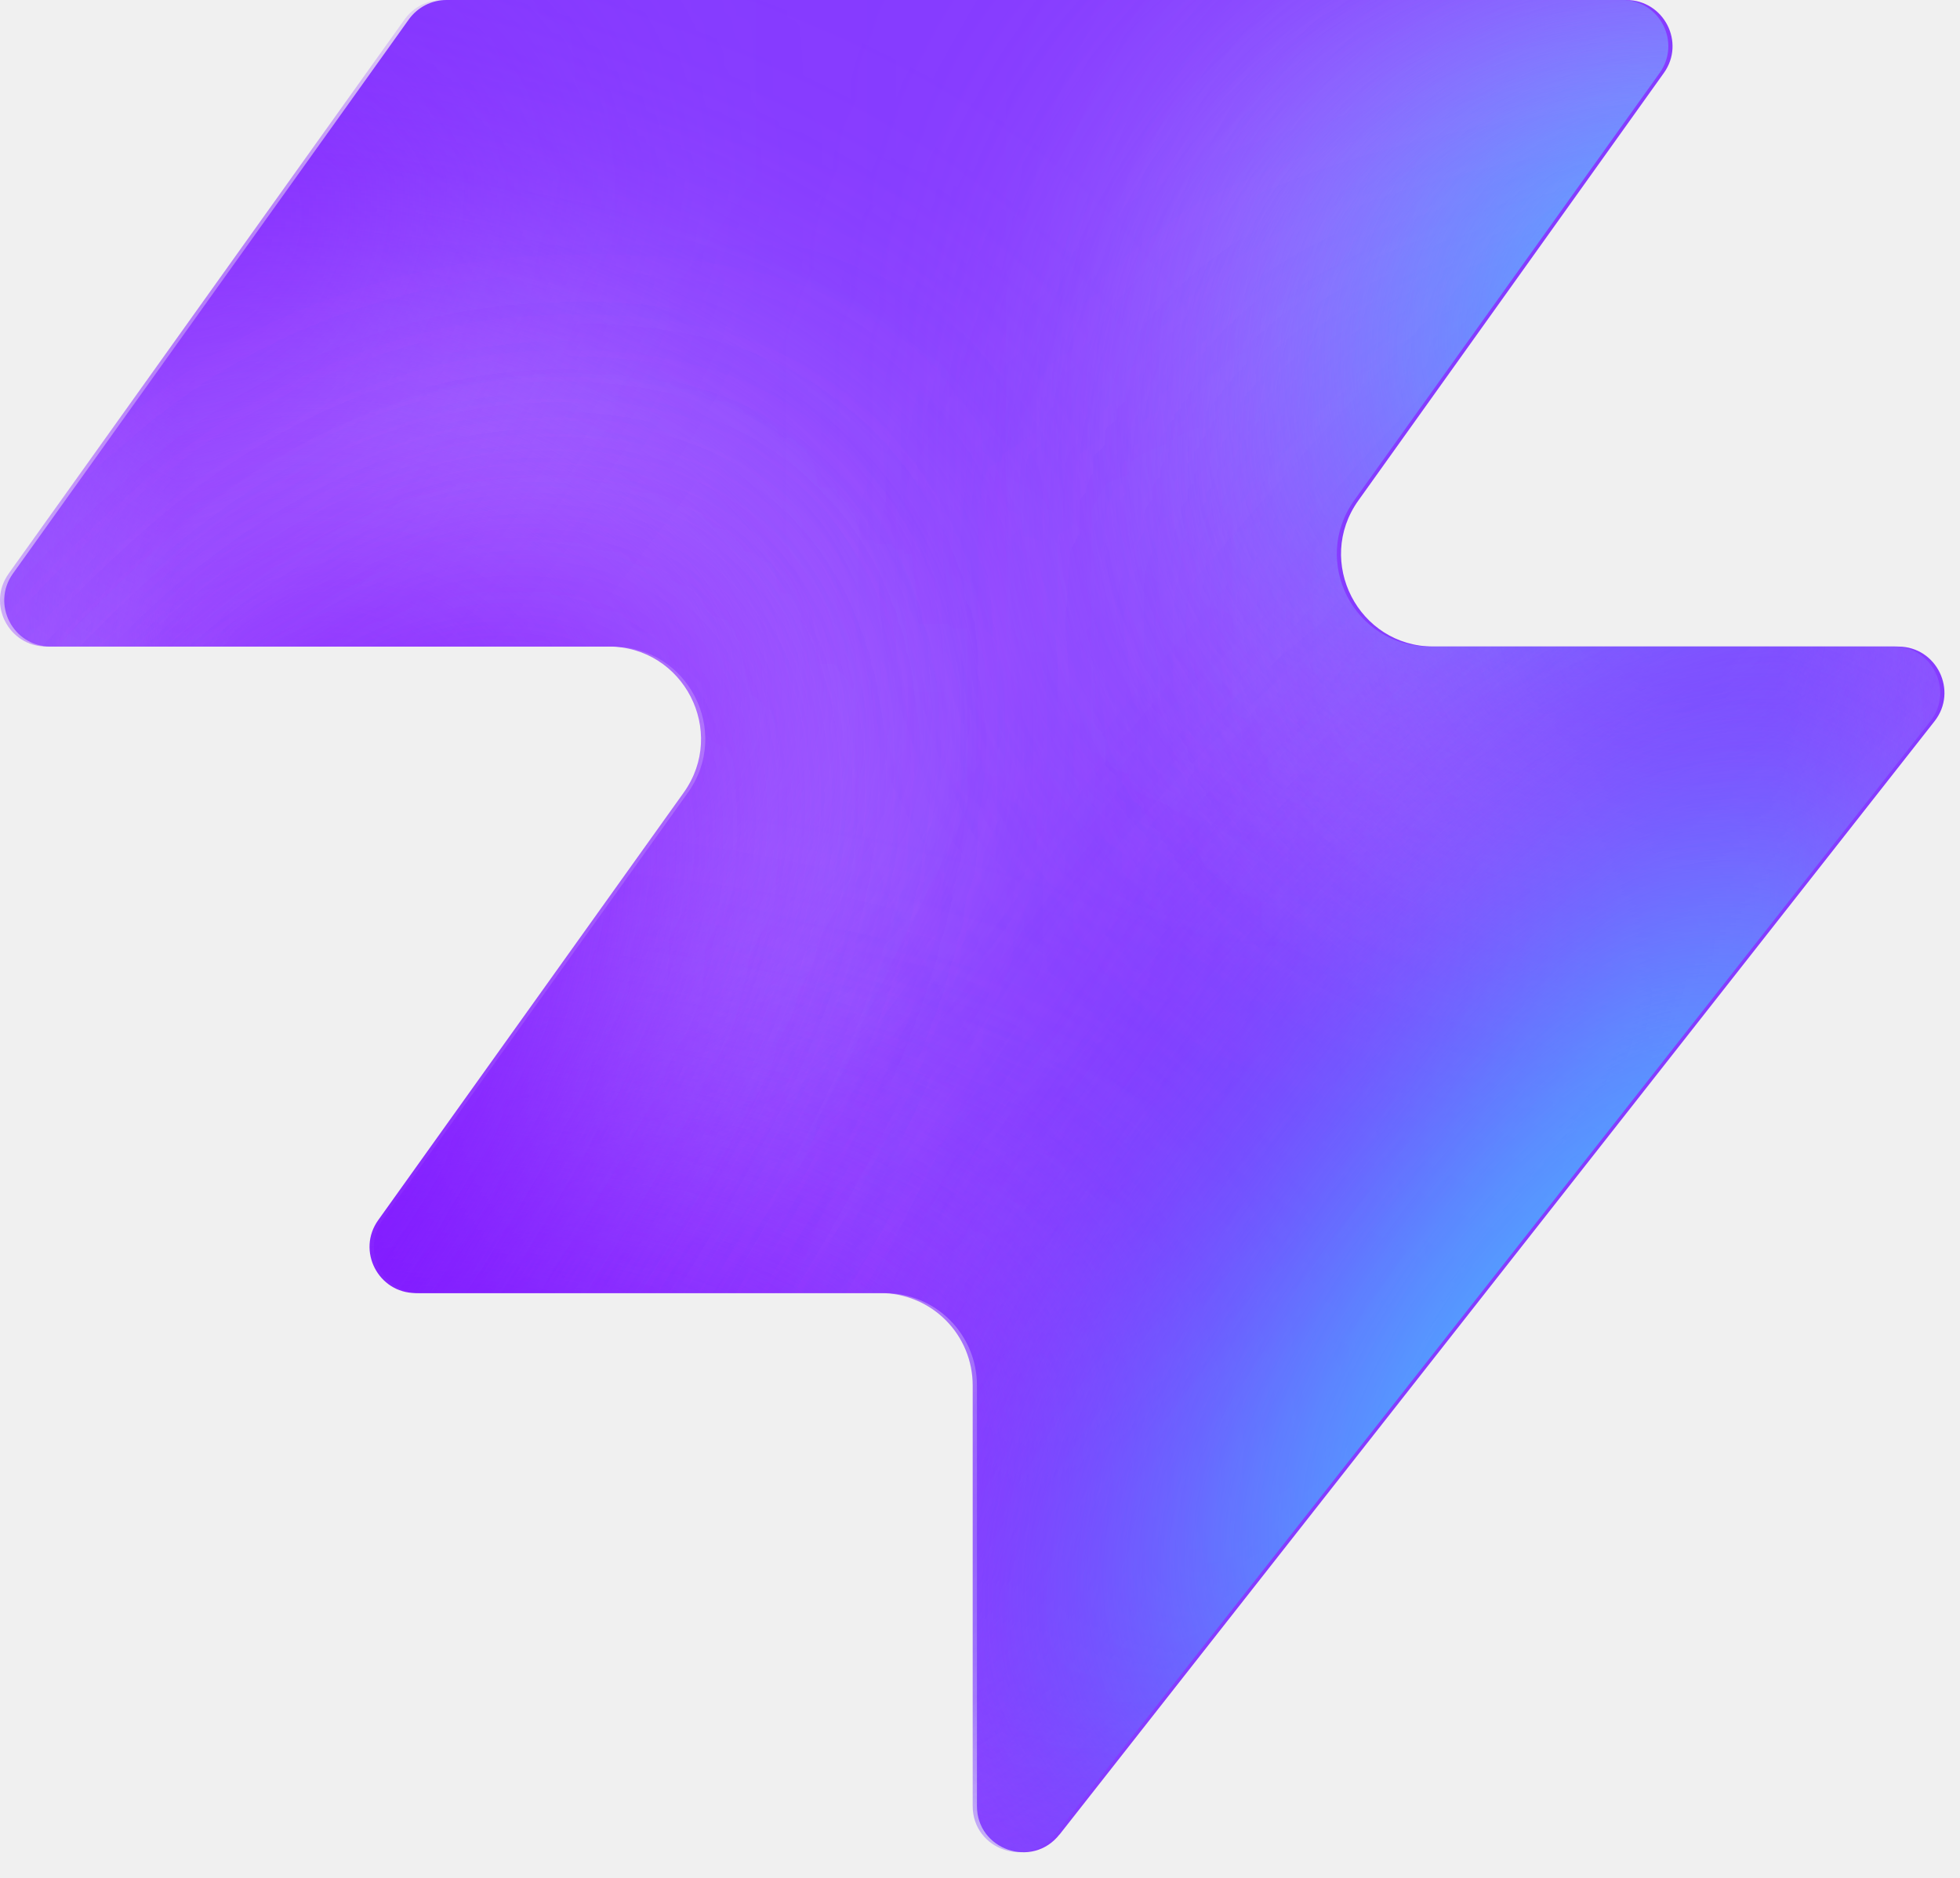
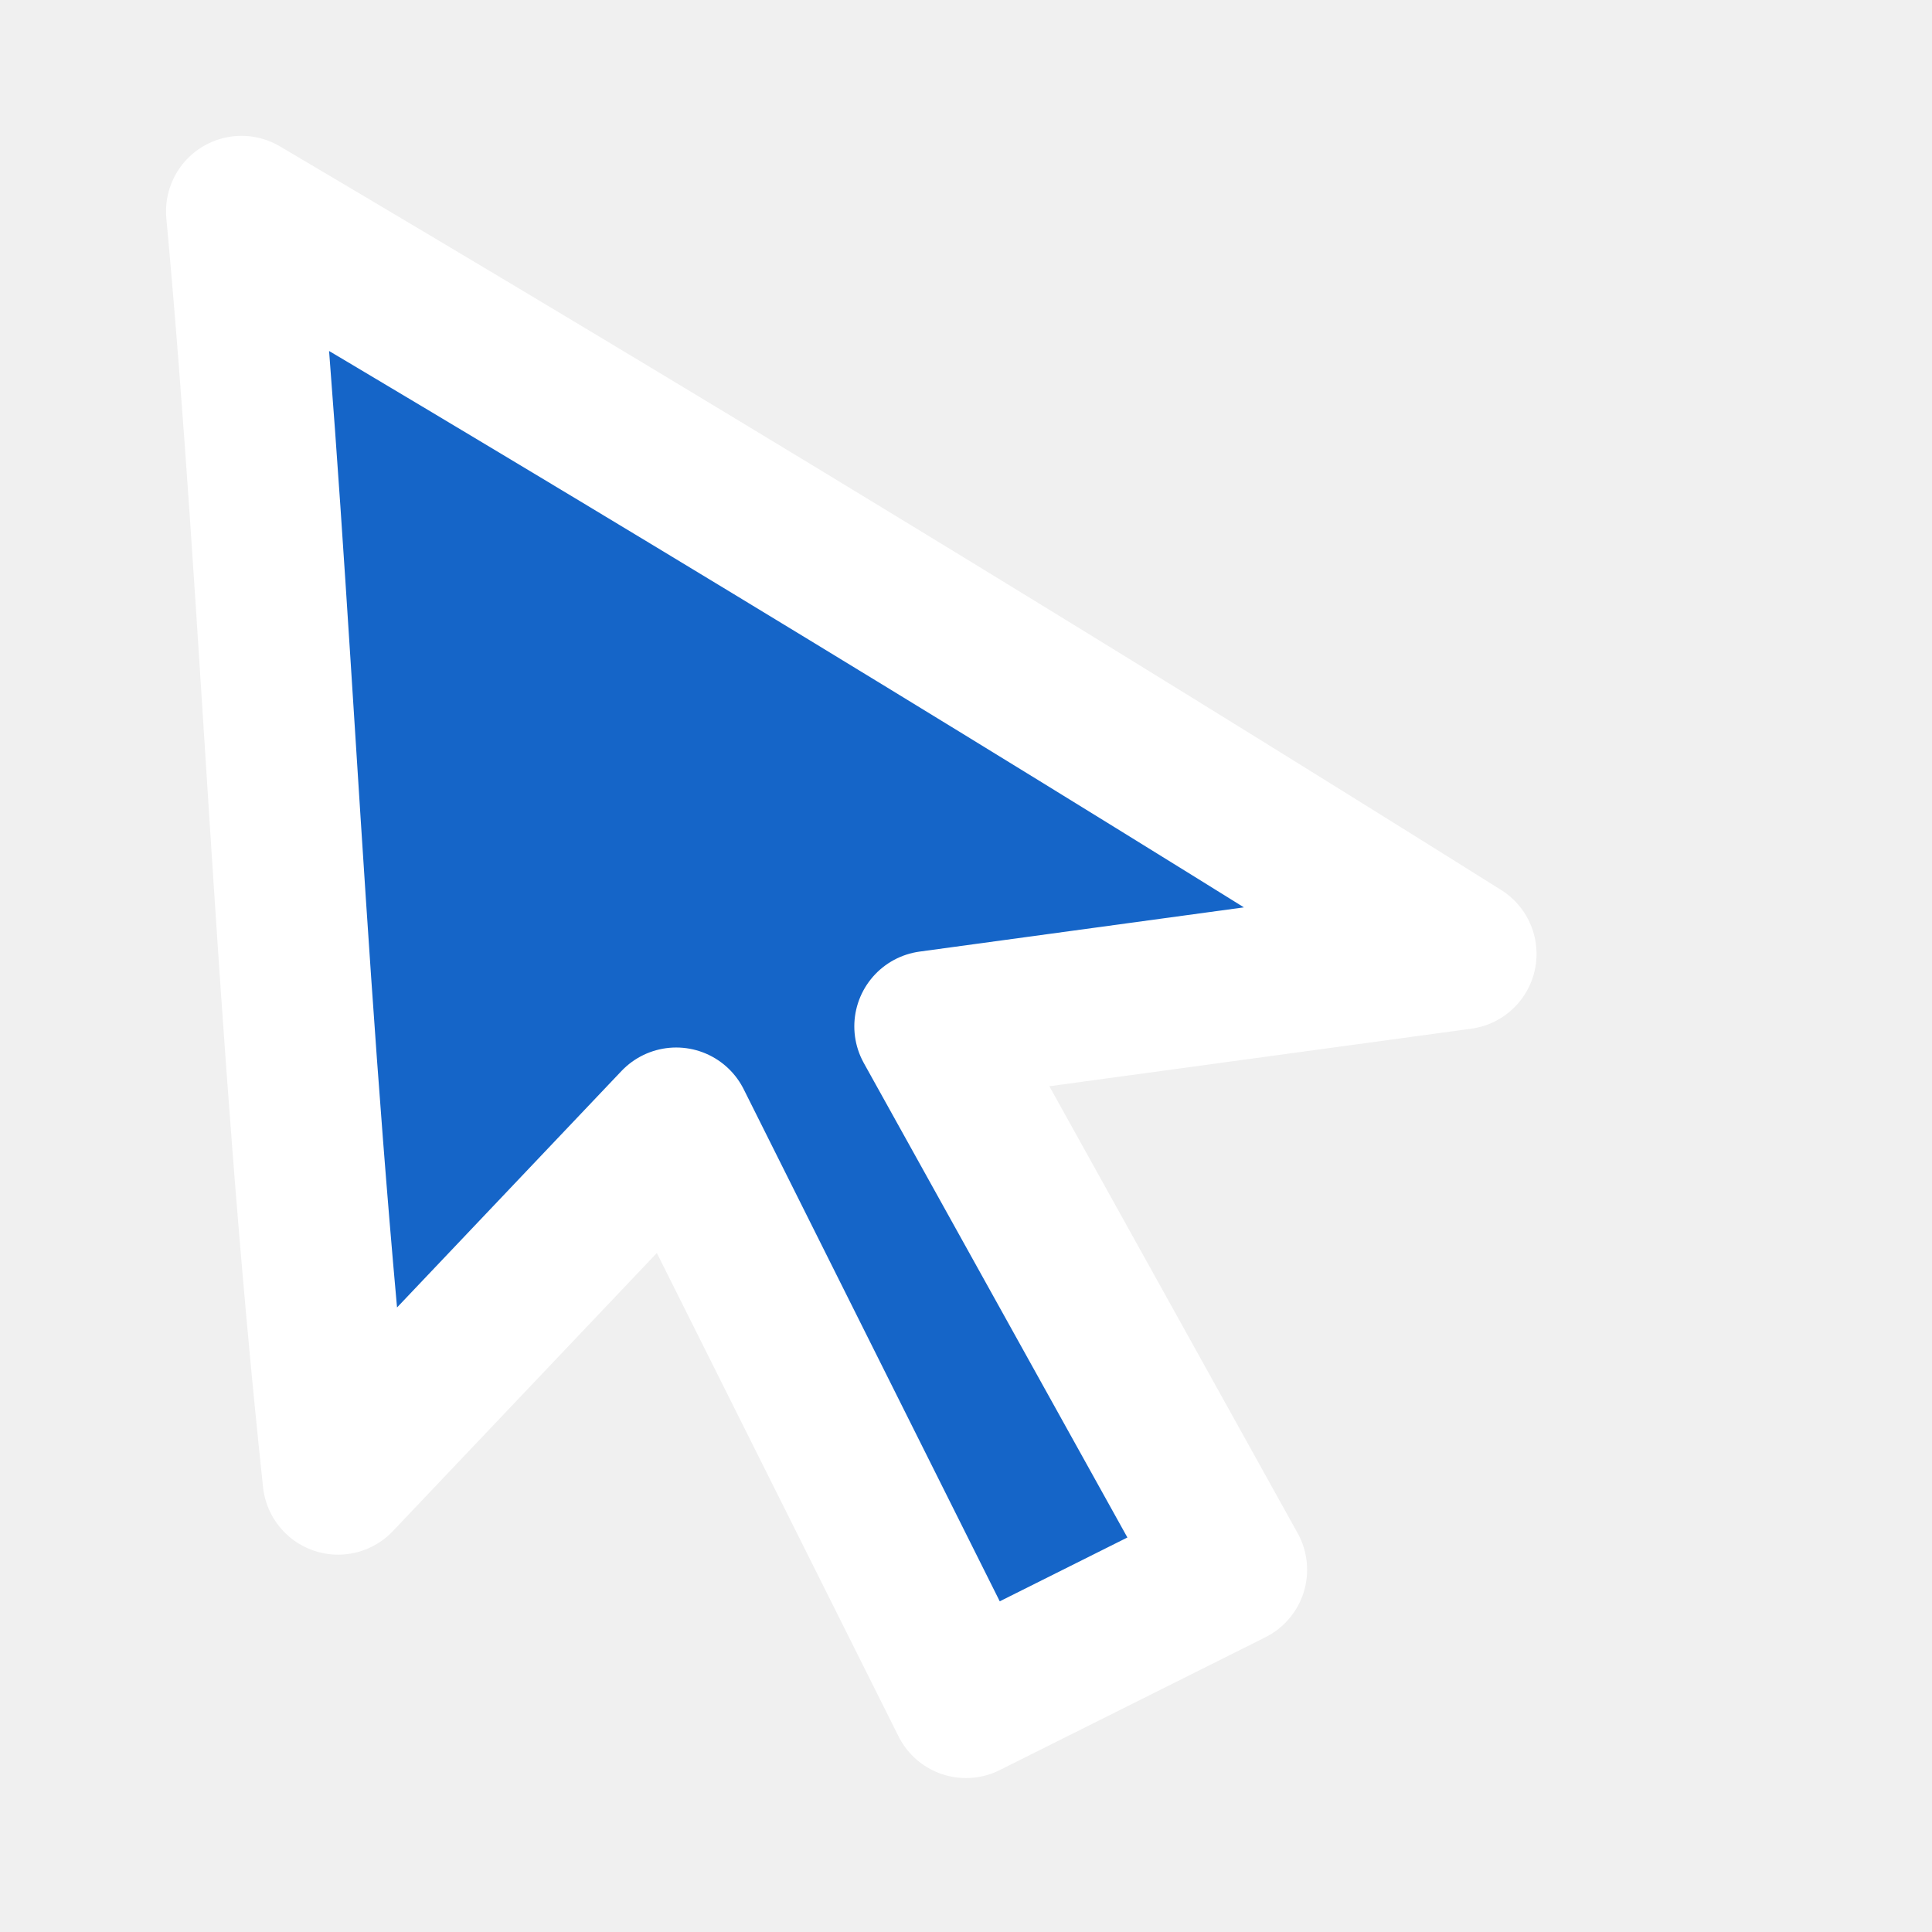
- <svg xmlns="http://www.w3.org/2000/svg" width="48" height="46" fill="none" viewBox="0 0 48 46">
-   <path fill="#863bff" d="M25.946 44.938c-.664.845-2.021.375-2.021-.698V33.937a2.26 2.26 0 0 0-2.262-2.262H10.287c-.92 0-1.456-1.04-.92-1.788l7.48-10.471c1.07-1.497 0-3.578-1.842-3.578H1.237c-.92 0-1.456-1.04-.92-1.788L10.013.474c.214-.297.556-.474.92-.474h28.894c.92 0 1.456 1.04.92 1.788l-7.48 10.471c-1.07 1.498 0 3.579 1.842 3.579h11.377c.943 0 1.473 1.088.89 1.83L25.947 44.94z" style="fill:#863bff;fill:color(display-p3 .525 .23 1);fill-opacity:1" />
-   <mask id="a" width="48" height="46" x="0" y="0" maskUnits="userSpaceOnUse" style="mask-type:alpha">
-     <path fill="#000" d="M25.842 44.938c-.664.844-2.021.375-2.021-.698V33.937a2.26 2.26 0 0 0-2.262-2.262H10.183c-.92 0-1.456-1.04-.92-1.788l7.48-10.471c1.07-1.498 0-3.579-1.842-3.579H1.133c-.92 0-1.456-1.04-.92-1.787L9.91.473c.214-.297.556-.474.92-.474h28.894c.92 0 1.456 1.04.92 1.788l-7.48 10.471c-1.07 1.498 0 3.578 1.842 3.578h11.377c.943 0 1.473 1.088.89 1.832L25.843 44.94z" style="fill:#000;fill-opacity:1" />
-   </mask>
-   <g mask="url(#a)">
-     <g filter="url(#b)">
-       <ellipse cx="5.508" cy="14.704" fill="#ede6ff" rx="5.508" ry="14.704" style="fill:#ede6ff;fill:color(display-p3 .927 .903 1);fill-opacity:1" transform="matrix(.00324 1 1 -.00324 -4.47 31.516)" />
-     </g>
-     <g filter="url(#c)">
-       <ellipse cx="10.399" cy="29.851" fill="#ede6ff" rx="10.399" ry="29.851" style="fill:#ede6ff;fill:color(display-p3 .927 .903 1);fill-opacity:1" transform="matrix(.00324 1 1 -.00324 -39.328 7.883)" />
-     </g>
-     <g filter="url(#d)">
-       <ellipse cx="5.508" cy="30.487" fill="#7e14ff" rx="5.508" ry="30.487" style="fill:#7e14ff;fill:color(display-p3 .492 .077 1);fill-opacity:1" transform="rotate(89.814 -25.913 -14.639)scale(1 -1)" />
-     </g>
-     <g filter="url(#e)">
-       <ellipse cx="5.508" cy="30.599" fill="#7e14ff" rx="5.508" ry="30.599" style="fill:#7e14ff;fill:color(display-p3 .492 .077 1);fill-opacity:1" transform="rotate(89.814 -32.644 -3.334)scale(1 -1)" />
-     </g>
-     <g filter="url(#f)">
-       <ellipse cx="5.508" cy="30.599" fill="#7e14ff" rx="5.508" ry="30.599" style="fill:#7e14ff;fill:color(display-p3 .492 .077 1);fill-opacity:1" transform="matrix(.00324 1 1 -.00324 -34.34 30.47)" />
-     </g>
-     <g filter="url(#g)">
-       <ellipse cx="14.072" cy="22.078" fill="#ede6ff" rx="14.072" ry="22.078" style="fill:#ede6ff;fill:color(display-p3 .927 .903 1);fill-opacity:1" transform="rotate(93.35 24.506 48.493)scale(-1 1)" />
-     </g>
-     <g filter="url(#h)">
-       <ellipse cx="3.47" cy="21.501" fill="#7e14ff" rx="3.47" ry="21.501" style="fill:#7e14ff;fill:color(display-p3 .492 .077 1);fill-opacity:1" transform="rotate(89.009 28.708 47.59)scale(-1 1)" />
-     </g>
-     <g filter="url(#i)">
-       <ellipse cx="3.47" cy="21.501" fill="#7e14ff" rx="3.47" ry="21.501" style="fill:#7e14ff;fill:color(display-p3 .492 .077 1);fill-opacity:1" transform="rotate(89.009 28.708 47.59)scale(-1 1)" />
-     </g>
-     <g filter="url(#j)">
-       <ellipse cx=".387" cy="8.972" fill="#7e14ff" rx="4.407" ry="29.108" style="fill:#7e14ff;fill:color(display-p3 .492 .077 1);fill-opacity:1" transform="rotate(39.51 .387 8.972)" />
-     </g>
-     <g filter="url(#k)">
-       <ellipse cx="47.523" cy="-6.092" fill="#7e14ff" rx="4.407" ry="29.108" style="fill:#7e14ff;fill:color(display-p3 .492 .077 1);fill-opacity:1" transform="rotate(37.892 47.523 -6.092)" />
-     </g>
-     <g filter="url(#l)">
-       <ellipse cx="41.412" cy="6.333" fill="#47bfff" rx="5.971" ry="9.665" style="fill:#47bfff;fill:color(display-p3 .28 .748 1);fill-opacity:1" transform="rotate(37.892 41.412 6.333)" />
-     </g>
-     <g filter="url(#m)">
-       <ellipse cx="-1.879" cy="38.332" fill="#7e14ff" rx="4.407" ry="29.108" style="fill:#7e14ff;fill:color(display-p3 .492 .077 1);fill-opacity:1" transform="rotate(37.892 -1.88 38.332)" />
-     </g>
-     <g filter="url(#n)">
-       <ellipse cx="-1.879" cy="38.332" fill="#7e14ff" rx="4.407" ry="29.108" style="fill:#7e14ff;fill:color(display-p3 .492 .077 1);fill-opacity:1" transform="rotate(37.892 -1.88 38.332)" />
-     </g>
-     <g filter="url(#o)">
-       <ellipse cx="35.651" cy="29.907" fill="#7e14ff" rx="4.407" ry="29.108" style="fill:#7e14ff;fill:color(display-p3 .492 .077 1);fill-opacity:1" transform="rotate(37.892 35.651 29.907)" />
-     </g>
-     <g filter="url(#p)">
-       <ellipse cx="38.418" cy="32.4" fill="#47bfff" rx="5.971" ry="15.297" style="fill:#47bfff;fill:color(display-p3 .28 .748 1);fill-opacity:1" transform="rotate(37.892 38.418 32.4)" />
-     </g>
-   </g>
-   <defs>
-     <filter id="b" width="60.045" height="41.654" x="-19.77" y="16.149" color-interpolation-filters="sRGB" filterUnits="userSpaceOnUse">
-       <feFlood flood-opacity="0" result="BackgroundImageFix" />
-       <feBlend in="SourceGraphic" in2="BackgroundImageFix" result="shape" />
-       <feGaussianBlur result="effect1_foregroundBlur_2002_17158" stdDeviation="7.659" />
-     </filter>
-     <filter id="c" width="90.34" height="51.437" x="-54.613" y="-7.533" color-interpolation-filters="sRGB" filterUnits="userSpaceOnUse">
-       <feFlood flood-opacity="0" result="BackgroundImageFix" />
-       <feBlend in="SourceGraphic" in2="BackgroundImageFix" result="shape" />
-       <feGaussianBlur result="effect1_foregroundBlur_2002_17158" stdDeviation="7.659" />
-     </filter>
-     <filter id="d" width="79.355" height="29.4" x="-49.64" y="2.03" color-interpolation-filters="sRGB" filterUnits="userSpaceOnUse">
-       <feFlood flood-opacity="0" result="BackgroundImageFix" />
-       <feBlend in="SourceGraphic" in2="BackgroundImageFix" result="shape" />
-       <feGaussianBlur result="effect1_foregroundBlur_2002_17158" stdDeviation="4.596" />
-     </filter>
-     <filter id="e" width="79.579" height="29.4" x="-45.045" y="20.029" color-interpolation-filters="sRGB" filterUnits="userSpaceOnUse">
-       <feFlood flood-opacity="0" result="BackgroundImageFix" />
-       <feBlend in="SourceGraphic" in2="BackgroundImageFix" result="shape" />
-       <feGaussianBlur result="effect1_foregroundBlur_2002_17158" stdDeviation="4.596" />
-     </filter>
-     <filter id="f" width="79.579" height="29.4" x="-43.513" y="21.178" color-interpolation-filters="sRGB" filterUnits="userSpaceOnUse">
-       <feFlood flood-opacity="0" result="BackgroundImageFix" />
-       <feBlend in="SourceGraphic" in2="BackgroundImageFix" result="shape" />
-       <feGaussianBlur result="effect1_foregroundBlur_2002_17158" stdDeviation="4.596" />
-     </filter>
-     <filter id="g" width="74.749" height="58.852" x="15.756" y="-17.901" color-interpolation-filters="sRGB" filterUnits="userSpaceOnUse">
-       <feFlood flood-opacity="0" result="BackgroundImageFix" />
-       <feBlend in="SourceGraphic" in2="BackgroundImageFix" result="shape" />
-       <feGaussianBlur result="effect1_foregroundBlur_2002_17158" stdDeviation="7.659" />
-     </filter>
-     <filter id="h" width="61.377" height="25.362" x="23.548" y="2.284" color-interpolation-filters="sRGB" filterUnits="userSpaceOnUse">
-       <feFlood flood-opacity="0" result="BackgroundImageFix" />
-       <feBlend in="SourceGraphic" in2="BackgroundImageFix" result="shape" />
-       <feGaussianBlur result="effect1_foregroundBlur_2002_17158" stdDeviation="4.596" />
-     </filter>
-     <filter id="i" width="61.377" height="25.362" x="23.548" y="2.284" color-interpolation-filters="sRGB" filterUnits="userSpaceOnUse">
-       <feFlood flood-opacity="0" result="BackgroundImageFix" />
-       <feBlend in="SourceGraphic" in2="BackgroundImageFix" result="shape" />
-       <feGaussianBlur result="effect1_foregroundBlur_2002_17158" stdDeviation="4.596" />
-     </filter>
-     <filter id="j" width="56.045" height="63.649" x="-27.636" y="-22.853" color-interpolation-filters="sRGB" filterUnits="userSpaceOnUse">
-       <feFlood flood-opacity="0" result="BackgroundImageFix" />
-       <feBlend in="SourceGraphic" in2="BackgroundImageFix" result="shape" />
-       <feGaussianBlur result="effect1_foregroundBlur_2002_17158" stdDeviation="4.596" />
-     </filter>
-     <filter id="k" width="54.814" height="64.646" x="20.116" y="-38.415" color-interpolation-filters="sRGB" filterUnits="userSpaceOnUse">
-       <feFlood flood-opacity="0" result="BackgroundImageFix" />
-       <feBlend in="SourceGraphic" in2="BackgroundImageFix" result="shape" />
-       <feGaussianBlur result="effect1_foregroundBlur_2002_17158" stdDeviation="4.596" />
-     </filter>
-     <filter id="l" width="33.541" height="35.313" x="24.641" y="-11.323" color-interpolation-filters="sRGB" filterUnits="userSpaceOnUse">
-       <feFlood flood-opacity="0" result="BackgroundImageFix" />
-       <feBlend in="SourceGraphic" in2="BackgroundImageFix" result="shape" />
-       <feGaussianBlur result="effect1_foregroundBlur_2002_17158" stdDeviation="4.596" />
-     </filter>
-     <filter id="m" width="54.814" height="64.646" x="-29.286" y="6.009" color-interpolation-filters="sRGB" filterUnits="userSpaceOnUse">
-       <feFlood flood-opacity="0" result="BackgroundImageFix" />
-       <feBlend in="SourceGraphic" in2="BackgroundImageFix" result="shape" />
-       <feGaussianBlur result="effect1_foregroundBlur_2002_17158" stdDeviation="4.596" />
-     </filter>
-     <filter id="n" width="54.814" height="64.646" x="-29.286" y="6.009" color-interpolation-filters="sRGB" filterUnits="userSpaceOnUse">
-       <feFlood flood-opacity="0" result="BackgroundImageFix" />
-       <feBlend in="SourceGraphic" in2="BackgroundImageFix" result="shape" />
-       <feGaussianBlur result="effect1_foregroundBlur_2002_17158" stdDeviation="4.596" />
-     </filter>
-     <filter id="o" width="54.814" height="64.646" x="8.244" y="-2.416" color-interpolation-filters="sRGB" filterUnits="userSpaceOnUse">
-       <feFlood flood-opacity="0" result="BackgroundImageFix" />
-       <feBlend in="SourceGraphic" in2="BackgroundImageFix" result="shape" />
-       <feGaussianBlur result="effect1_foregroundBlur_2002_17158" stdDeviation="4.596" />
-     </filter>
-     <filter id="p" width="39.409" height="43.623" x="18.713" y="10.588" color-interpolation-filters="sRGB" filterUnits="userSpaceOnUse">
-       <feFlood flood-opacity="0" result="BackgroundImageFix" />
-       <feBlend in="SourceGraphic" in2="BackgroundImageFix" result="shape" />
-       <feGaussianBlur result="effect1_foregroundBlur_2002_17158" stdDeviation="4.596" />
-     </filter>
-   </defs>
+ <svg xmlns="http://www.w3.org/2000/svg" width="32" height="32" viewBox="0 0 32 32">
+   <path d="M4 3.5 C4.6 10 4.8 17 5.6 24.5 L11.2 18.6 L16 28.2 L20.4 26 L15.4 17 L24.2 15.8 C17.5 11.6 10.6 7.4 4 3.5 Z" fill="#1565c8" stroke="#ffffff" stroke-width="2.5" stroke-linejoin="round" />
</svg>
